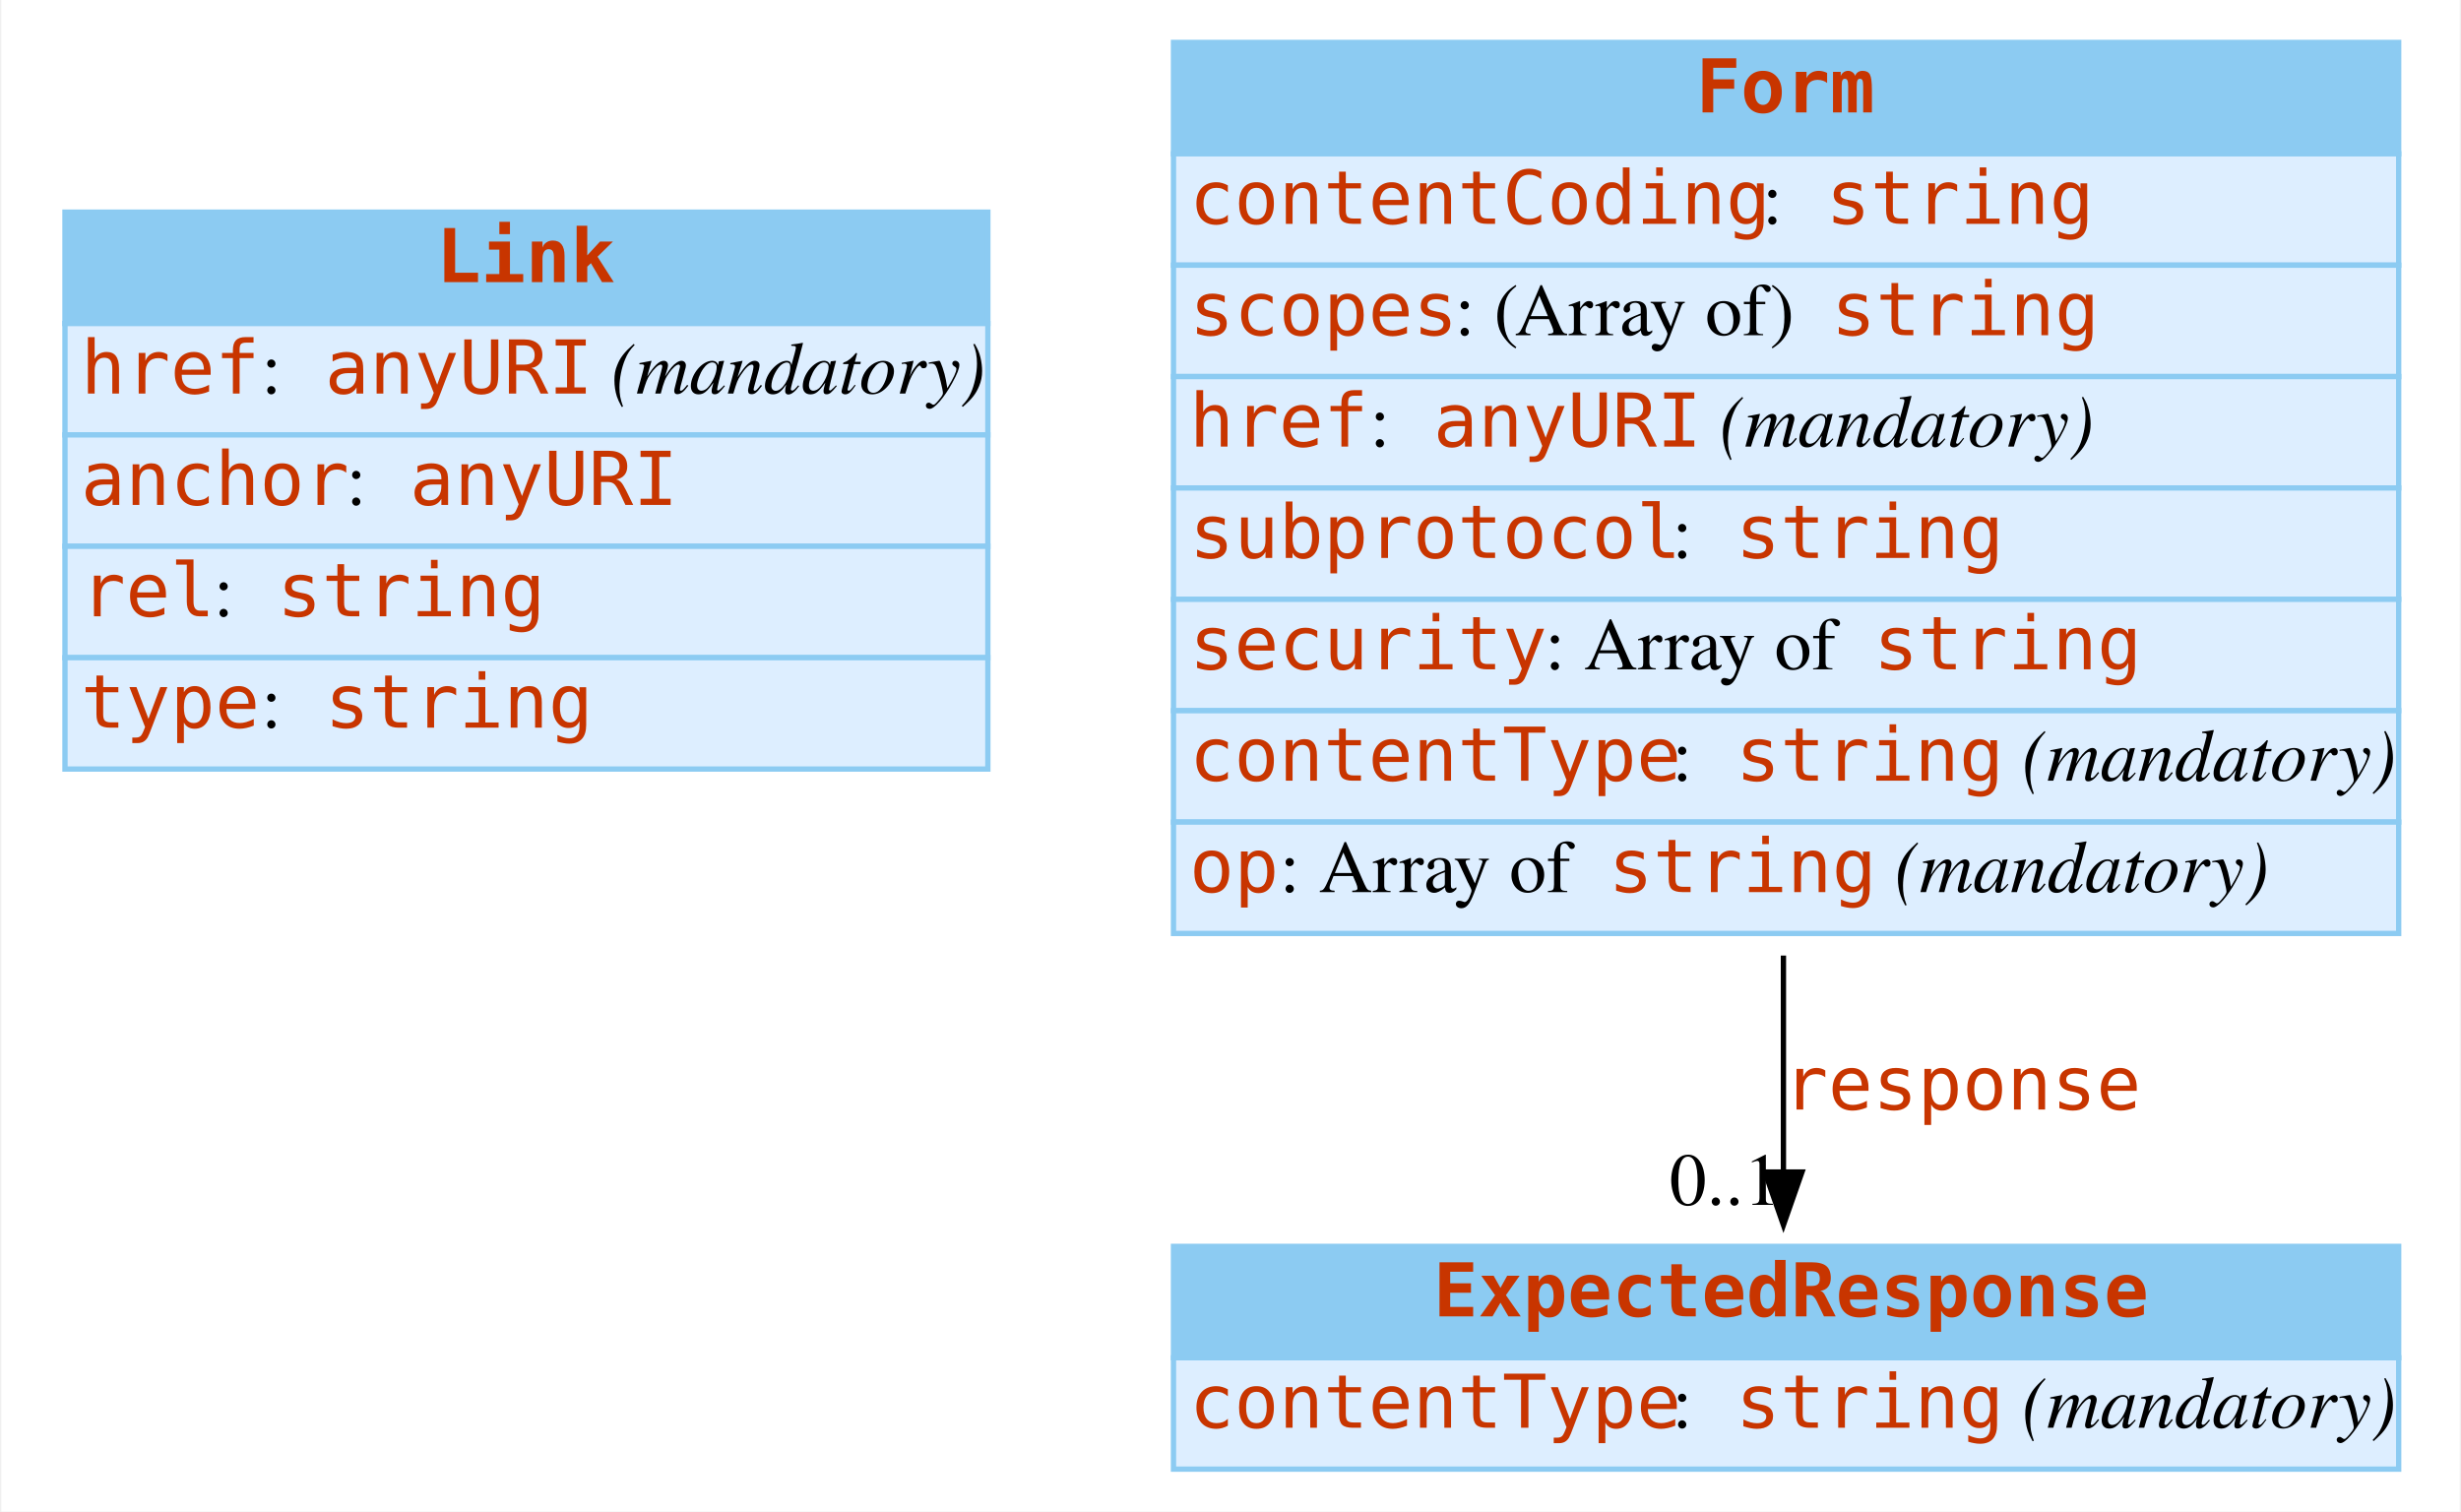
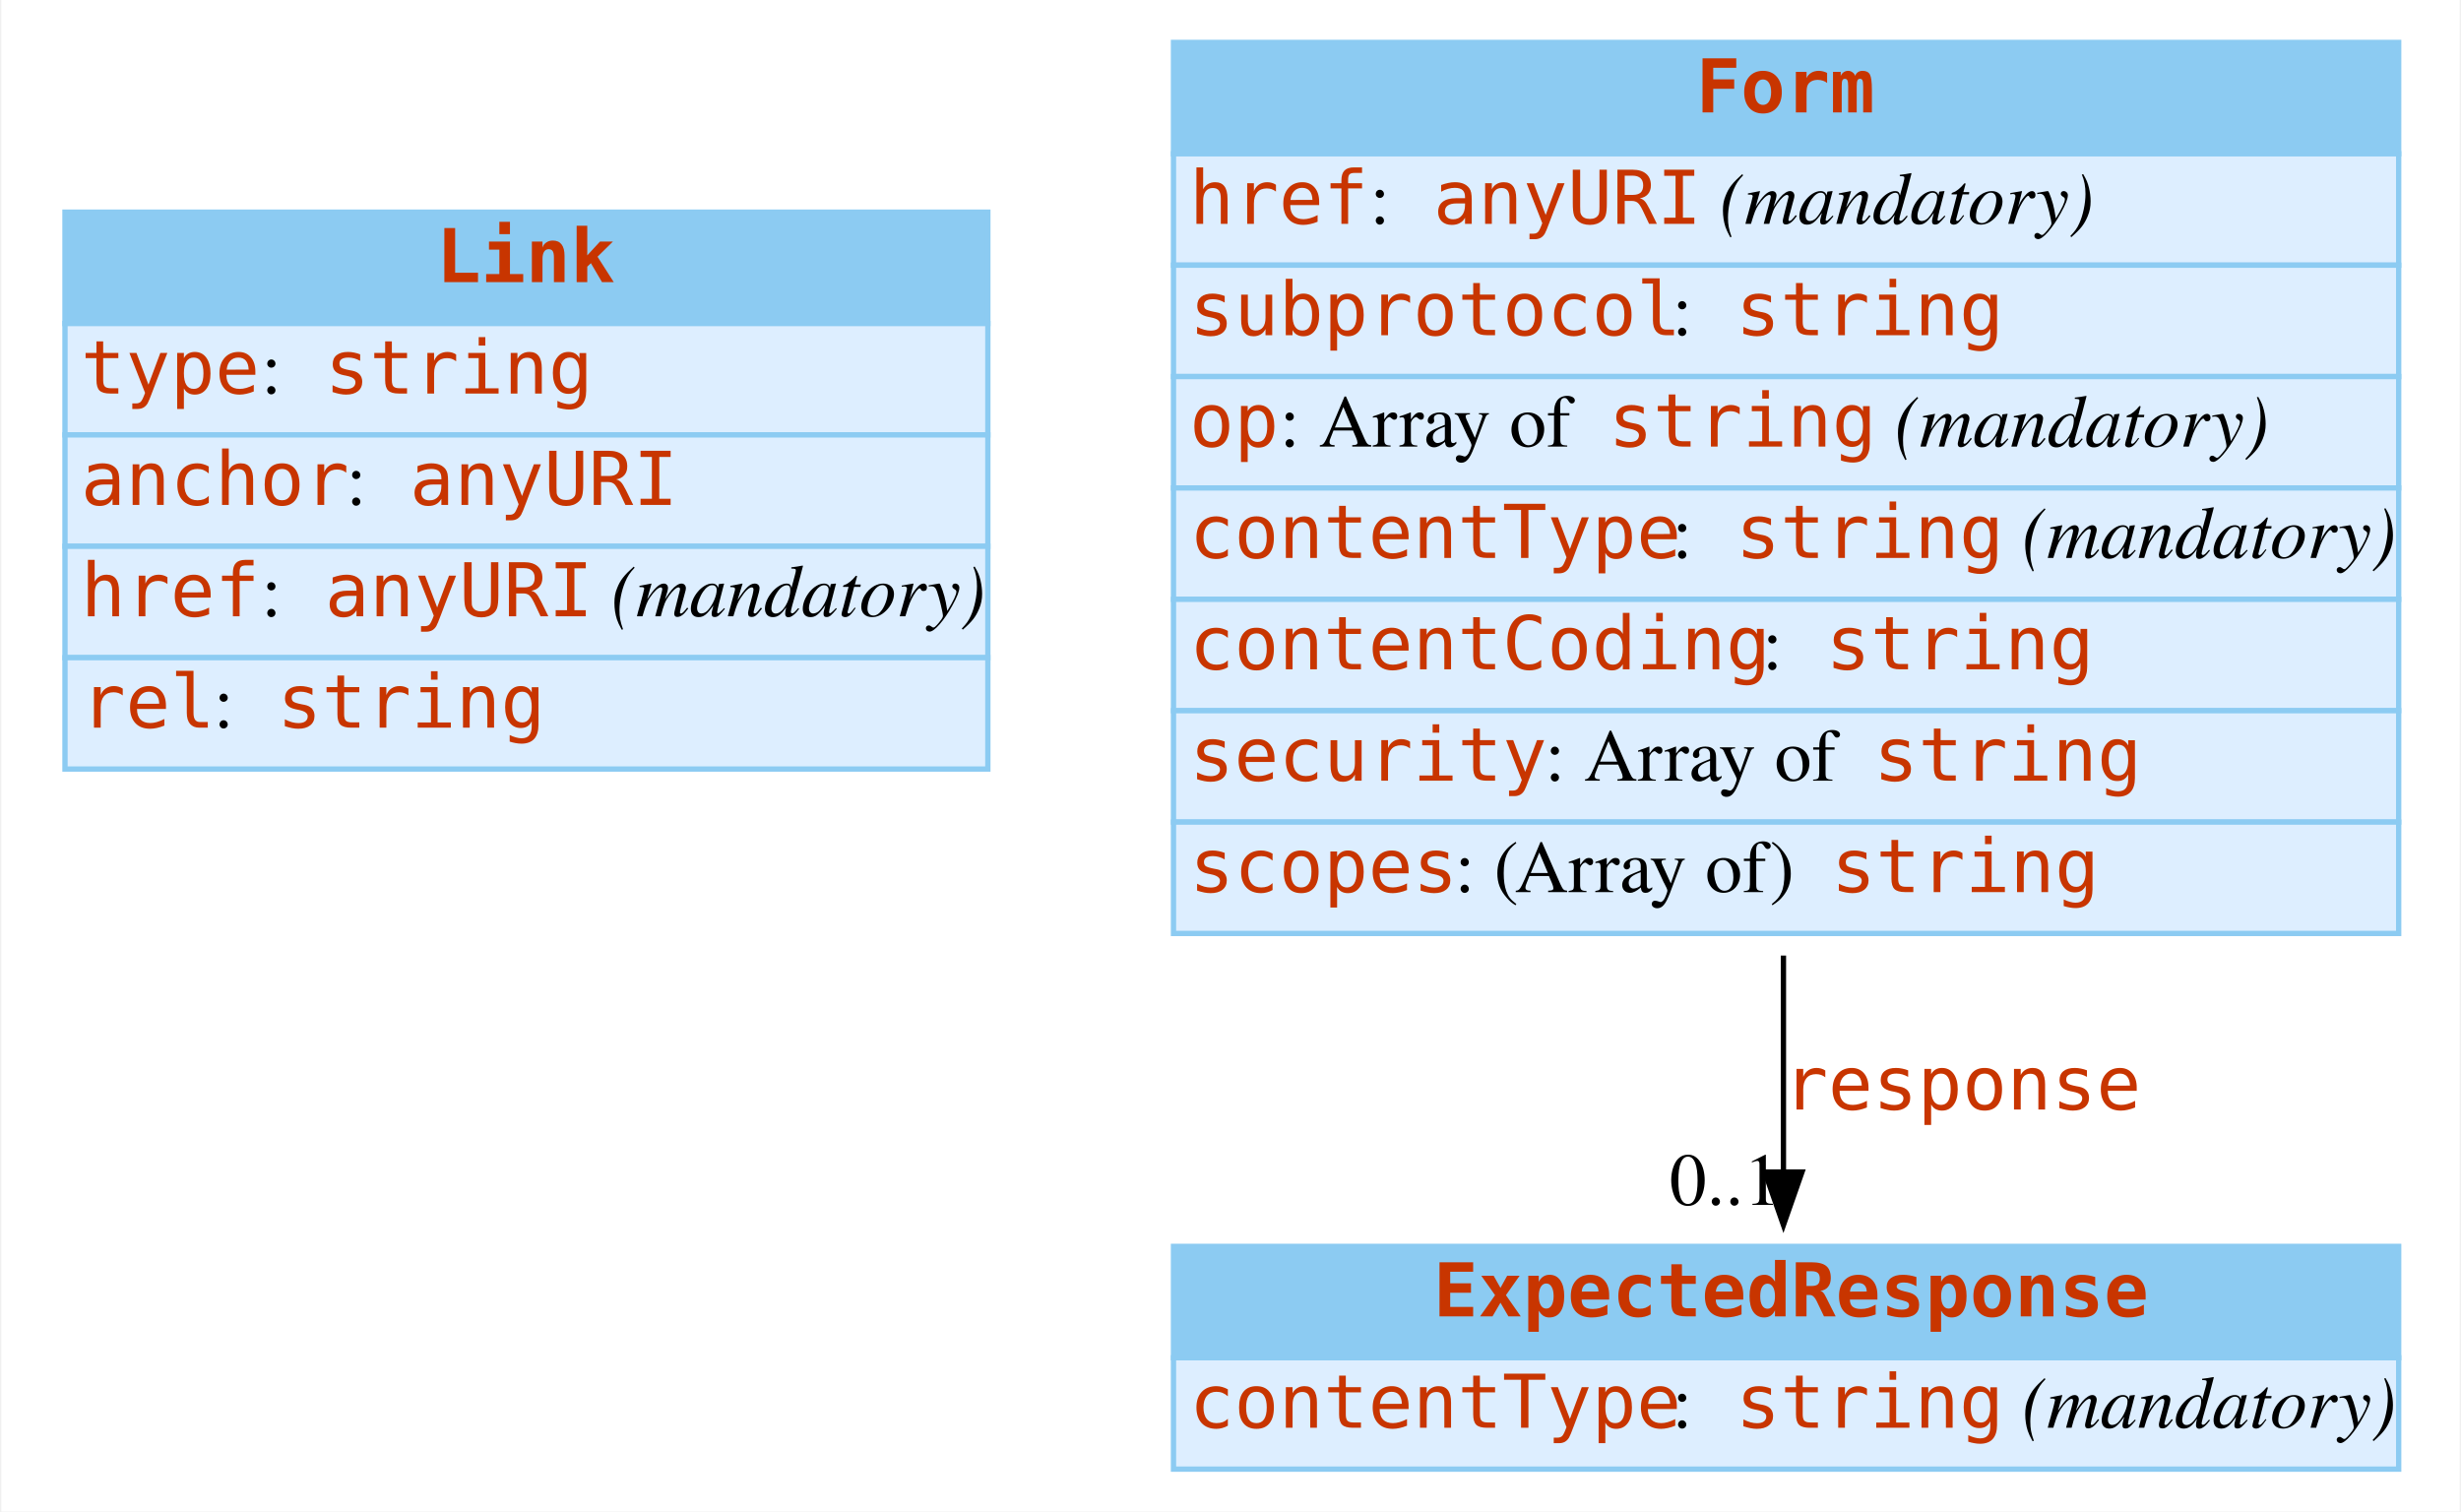
<svg xmlns="http://www.w3.org/2000/svg" width="464pt" height="285pt" viewBox="0.00 0.00 463.50 285.00">
  <g id="graph0" class="graph" transform="scale(1 1) rotate(0) translate(4 281)">
    <polygon fill="white" stroke="none" points="-4,4 -4,-281 459.5,-281 459.5,4 -4,4" />
    <g id="node1" class="node">
      <polygon fill="#8ccbf2" stroke="none" points="8,-220 8,-241 182,-241 182,-220 8,-220" />
      <polygon fill="none" stroke="#8ccbf2" points="8,-220 8,-241 182,-241 182,-220 8,-220" />
      <text text-anchor="start" x="78" y="-227.8" font-family="mono" font-weight="bold" font-size="14.00" fill="#c83500">Link</text>
      <polygon fill="#ddeeff" stroke="none" points="8,-199 8,-220 182,-220 182,-199 8,-199" />
      <polygon fill="none" stroke="#8ccbf2" points="8,-199 8,-220 182,-220 182,-199 8,-199" />
-       <text text-anchor="start" x="11" y="-206.8" font-family="mono" font-size="14.00" fill="#c83500">href</text>
+       <text text-anchor="start" x="11" y="-206.8" font-family="mono" font-size="14.00" fill="#c83500">type</text>
      <text text-anchor="start" x="45" y="-206.8" font-family="Times,serif" font-size="14.00"> : </text>
-       <text text-anchor="start" x="57" y="-206.8" font-family="mono" font-size="14.00" fill="#c83500">anyURI</text>
-       <text text-anchor="start" x="107" y="-206.8" font-family="Times,serif" font-size="14.00"> </text>
-       <text text-anchor="start" x="111" y="-206.8" font-family="Times,serif" font-style="italic" font-size="14.00">(mandatory)</text>
+       <text text-anchor="start" x="57" y="-206.8" font-family="mono" font-size="14.00" fill="#c83500">string</text>
      <polygon fill="#ddeeff" stroke="none" points="8,-178 8,-199 182,-199 182,-178 8,-178" />
      <polygon fill="none" stroke="#8ccbf2" points="8,-178 8,-199 182,-199 182,-178 8,-178" />
      <text text-anchor="start" x="11" y="-185.8" font-family="mono" font-size="14.00" fill="#c83500">anchor</text>
      <text text-anchor="start" x="61" y="-185.8" font-family="Times,serif" font-size="14.00"> : </text>
      <text text-anchor="start" x="73" y="-185.8" font-family="mono" font-size="14.00" fill="#c83500">anyURI</text>
      <polygon fill="#ddeeff" stroke="none" points="8,-157 8,-178 182,-178 182,-157 8,-157" />
      <polygon fill="none" stroke="#8ccbf2" points="8,-157 8,-178 182,-178 182,-157 8,-157" />
-       <text text-anchor="start" x="11" y="-164.8" font-family="mono" font-size="14.00" fill="#c83500">rel</text>
-       <text text-anchor="start" x="36" y="-164.8" font-family="Times,serif" font-size="14.00"> : </text>
-       <text text-anchor="start" x="48" y="-164.8" font-family="mono" font-size="14.00" fill="#c83500">string</text>
+       <text text-anchor="start" x="11" y="-164.8" font-family="mono" font-size="14.00" fill="#c83500">href</text>
+       <text text-anchor="start" x="45" y="-164.8" font-family="Times,serif" font-size="14.00"> : </text>
+       <text text-anchor="start" x="57" y="-164.8" font-family="mono" font-size="14.00" fill="#c83500">anyURI</text>
+       <text text-anchor="start" x="107" y="-164.8" font-family="Times,serif" font-size="14.00"> </text>
+       <text text-anchor="start" x="111" y="-164.8" font-family="Times,serif" font-style="italic" font-size="14.00">(mandatory)</text>
      <polygon fill="#ddeeff" stroke="none" points="8,-136 8,-157 182,-157 182,-136 8,-136" />
      <polygon fill="none" stroke="#8ccbf2" points="8,-136 8,-157 182,-157 182,-136 8,-136" />
-       <text text-anchor="start" x="11" y="-143.8" font-family="mono" font-size="14.00" fill="#c83500">type</text>
-       <text text-anchor="start" x="45" y="-143.8" font-family="Times,serif" font-size="14.00"> : </text>
-       <text text-anchor="start" x="57" y="-143.8" font-family="mono" font-size="14.00" fill="#c83500">string</text>
+       <text text-anchor="start" x="11" y="-143.8" font-family="mono" font-size="14.00" fill="#c83500">rel</text>
+       <text text-anchor="start" x="36" y="-143.8" font-family="Times,serif" font-size="14.00"> : </text>
+       <text text-anchor="start" x="48" y="-143.8" font-family="mono" font-size="14.00" fill="#c83500">string</text>
    </g>
    <g id="node2" class="node">
      <polygon fill="#8ccbf2" stroke="none" points="217,-252 217,-273 448,-273 448,-252 217,-252" />
      <polygon fill="none" stroke="#8ccbf2" points="217,-252 217,-273 448,-273 448,-252 217,-252" />
      <text text-anchor="start" x="315.5" y="-259.8" font-family="mono" font-weight="bold" font-size="14.00" fill="#c83500">Form</text>
      <polygon fill="#ddeeff" stroke="none" points="217,-231 217,-252 448,-252 448,-231 217,-231" />
      <polygon fill="none" stroke="#8ccbf2" points="217,-231 217,-252 448,-252 448,-231 217,-231" />
-       <text text-anchor="start" x="220" y="-238.8" font-family="mono" font-size="14.00" fill="#c83500">contentCoding</text>
-       <text text-anchor="start" x="328" y="-238.8" font-family="Times,serif" font-size="14.00"> : </text>
-       <text text-anchor="start" x="340" y="-238.8" font-family="mono" font-size="14.00" fill="#c83500">string</text>
+       <text text-anchor="start" x="220" y="-238.8" font-family="mono" font-size="14.00" fill="#c83500">href</text>
+       <text text-anchor="start" x="254" y="-238.8" font-family="Times,serif" font-size="14.00"> : </text>
+       <text text-anchor="start" x="266" y="-238.8" font-family="mono" font-size="14.00" fill="#c83500">anyURI</text>
+       <text text-anchor="start" x="316" y="-238.8" font-family="Times,serif" font-size="14.00"> </text>
+       <text text-anchor="start" x="320" y="-238.8" font-family="Times,serif" font-style="italic" font-size="14.00">(mandatory)</text>
      <polygon fill="#ddeeff" stroke="none" points="217,-210 217,-231 448,-231 448,-210 217,-210" />
      <polygon fill="none" stroke="#8ccbf2" points="217,-210 217,-231 448,-231 448,-210 217,-210" />
-       <text text-anchor="start" x="220" y="-217.8" font-family="mono" font-size="14.00" fill="#c83500">scopes</text>
-       <text text-anchor="start" x="270" y="-217.8" font-family="Times,serif" font-size="14.00"> : (Array of) </text>
-       <text text-anchor="start" x="341" y="-217.8" font-family="mono" font-size="14.00" fill="#c83500">string</text>
+       <text text-anchor="start" x="220" y="-217.8" font-family="mono" font-size="14.00" fill="#c83500">subprotocol</text>
+       <text text-anchor="start" x="311" y="-217.8" font-family="Times,serif" font-size="14.00"> : </text>
+       <text text-anchor="start" x="323" y="-217.8" font-family="mono" font-size="14.00" fill="#c83500">string</text>
      <polygon fill="#ddeeff" stroke="none" points="217,-189 217,-210 448,-210 448,-189 217,-189" />
      <polygon fill="none" stroke="#8ccbf2" points="217,-189 217,-210 448,-210 448,-189 217,-189" />
-       <text text-anchor="start" x="220" y="-196.8" font-family="mono" font-size="14.00" fill="#c83500">href</text>
-       <text text-anchor="start" x="254" y="-196.8" font-family="Times,serif" font-size="14.00"> : </text>
-       <text text-anchor="start" x="266" y="-196.8" font-family="mono" font-size="14.00" fill="#c83500">anyURI</text>
-       <text text-anchor="start" x="316" y="-196.8" font-family="Times,serif" font-size="14.00"> </text>
-       <text text-anchor="start" x="320" y="-196.8" font-family="Times,serif" font-style="italic" font-size="14.00">(mandatory)</text>
+       <text text-anchor="start" x="220" y="-196.8" font-family="mono" font-size="14.00" fill="#c83500">op</text>
+       <text text-anchor="start" x="237" y="-196.8" font-family="Times,serif" font-size="14.00"> : Array of </text>
+       <text text-anchor="start" x="299" y="-196.8" font-family="mono" font-size="14.00" fill="#c83500">string</text>
+       <text text-anchor="start" x="349" y="-196.8" font-family="Times,serif" font-size="14.00"> </text>
+       <text text-anchor="start" x="353" y="-196.8" font-family="Times,serif" font-style="italic" font-size="14.00">(mandatory)</text>
      <polygon fill="#ddeeff" stroke="none" points="217,-168 217,-189 448,-189 448,-168 217,-168" />
      <polygon fill="none" stroke="#8ccbf2" points="217,-168 217,-189 448,-189 448,-168 217,-168" />
-       <text text-anchor="start" x="220" y="-175.8" font-family="mono" font-size="14.00" fill="#c83500">subprotocol</text>
+       <text text-anchor="start" x="220" y="-175.8" font-family="mono" font-size="14.00" fill="#c83500">contentType</text>
      <text text-anchor="start" x="311" y="-175.8" font-family="Times,serif" font-size="14.00"> : </text>
      <text text-anchor="start" x="323" y="-175.8" font-family="mono" font-size="14.00" fill="#c83500">string</text>
+       <text text-anchor="start" x="373" y="-175.8" font-family="Times,serif" font-size="14.00"> </text>
+       <text text-anchor="start" x="377" y="-175.8" font-family="Times,serif" font-style="italic" font-size="14.00">(mandatory)</text>
      <polygon fill="#ddeeff" stroke="none" points="217,-147 217,-168 448,-168 448,-147 217,-147" />
      <polygon fill="none" stroke="#8ccbf2" points="217,-147 217,-168 448,-168 448,-147 217,-147" />
-       <text text-anchor="start" x="220" y="-154.8" font-family="mono" font-size="14.00" fill="#c83500">security</text>
-       <text text-anchor="start" x="287" y="-154.8" font-family="Times,serif" font-size="14.00"> : Array of </text>
-       <text text-anchor="start" x="349" y="-154.8" font-family="mono" font-size="14.00" fill="#c83500">string</text>
+       <text text-anchor="start" x="220" y="-154.8" font-family="mono" font-size="14.00" fill="#c83500">contentCoding</text>
+       <text text-anchor="start" x="328" y="-154.8" font-family="Times,serif" font-size="14.00"> : </text>
+       <text text-anchor="start" x="340" y="-154.8" font-family="mono" font-size="14.00" fill="#c83500">string</text>
      <polygon fill="#ddeeff" stroke="none" points="217,-126 217,-147 448,-147 448,-126 217,-126" />
      <polygon fill="none" stroke="#8ccbf2" points="217,-126 217,-147 448,-147 448,-126 217,-126" />
-       <text text-anchor="start" x="220" y="-133.8" font-family="mono" font-size="14.00" fill="#c83500">contentType</text>
-       <text text-anchor="start" x="311" y="-133.8" font-family="Times,serif" font-size="14.00"> : </text>
-       <text text-anchor="start" x="323" y="-133.8" font-family="mono" font-size="14.00" fill="#c83500">string</text>
-       <text text-anchor="start" x="373" y="-133.8" font-family="Times,serif" font-size="14.00"> </text>
-       <text text-anchor="start" x="377" y="-133.8" font-family="Times,serif" font-style="italic" font-size="14.00">(mandatory)</text>
+       <text text-anchor="start" x="220" y="-133.8" font-family="mono" font-size="14.00" fill="#c83500">security</text>
+       <text text-anchor="start" x="287" y="-133.8" font-family="Times,serif" font-size="14.00"> : Array of </text>
+       <text text-anchor="start" x="349" y="-133.8" font-family="mono" font-size="14.00" fill="#c83500">string</text>
      <polygon fill="#ddeeff" stroke="none" points="217,-105 217,-126 448,-126 448,-105 217,-105" />
      <polygon fill="none" stroke="#8ccbf2" points="217,-105 217,-126 448,-126 448,-105 217,-105" />
-       <text text-anchor="start" x="220" y="-112.8" font-family="mono" font-size="14.00" fill="#c83500">op</text>
-       <text text-anchor="start" x="237" y="-112.8" font-family="Times,serif" font-size="14.00"> : Array of </text>
-       <text text-anchor="start" x="299" y="-112.8" font-family="mono" font-size="14.00" fill="#c83500">string</text>
-       <text text-anchor="start" x="349" y="-112.8" font-family="Times,serif" font-size="14.00"> </text>
-       <text text-anchor="start" x="353" y="-112.8" font-family="Times,serif" font-style="italic" font-size="14.00">(mandatory)</text>
+       <text text-anchor="start" x="220" y="-112.8" font-family="mono" font-size="14.00" fill="#c83500">scopes</text>
+       <text text-anchor="start" x="270" y="-112.8" font-family="Times,serif" font-size="14.00"> : (Array of) </text>
+       <text text-anchor="start" x="341" y="-112.8" font-family="mono" font-size="14.00" fill="#c83500">string</text>
    </g>
    <g id="node3" class="node">
      <polygon fill="#8ccbf2" stroke="none" points="217,-25 217,-46 448,-46 448,-25 217,-25" />
      <polygon fill="none" stroke="#8ccbf2" points="217,-25 217,-46 448,-46 448,-25 217,-25" />
      <text text-anchor="start" x="266" y="-32.8" font-family="mono" font-weight="bold" font-size="14.00" fill="#c83500">ExpectedResponse</text>
      <polygon fill="#ddeeff" stroke="none" points="217,-4 217,-25 448,-25 448,-4 217,-4" />
      <polygon fill="none" stroke="#8ccbf2" points="217,-4 217,-25 448,-25 448,-4 217,-4" />
      <text text-anchor="start" x="220" y="-11.8" font-family="mono" font-size="14.00" fill="#c83500">contentType</text>
      <text text-anchor="start" x="311" y="-11.8" font-family="Times,serif" font-size="14.00"> : </text>
      <text text-anchor="start" x="323" y="-11.8" font-family="mono" font-size="14.00" fill="#c83500">string</text>
      <text text-anchor="start" x="373" y="-11.8" font-family="Times,serif" font-size="14.00"> </text>
      <text text-anchor="start" x="377" y="-11.8" font-family="Times,serif" font-style="italic" font-size="14.00">(mandatory)</text>
    </g>
    <g id="edge1" class="edge">
      <path fill="none" stroke="black" d="M332,-100.835C332,-86.355 332,-72.138 332,-60.051" />
      <polygon fill="black" stroke="black" points="335.5,-60.025 332,-50.025 328.5,-60.025 335.5,-60.025" />
      <text text-anchor="start" x="332" y="-71.8" font-family="mono" font-size="14.00" fill="#c83500">response</text>
      <text text-anchor="middle" x="321" y="-53.825" font-family="Times,serif" font-size="14.00">0..1</text>
    </g>
  </g>
</svg>
